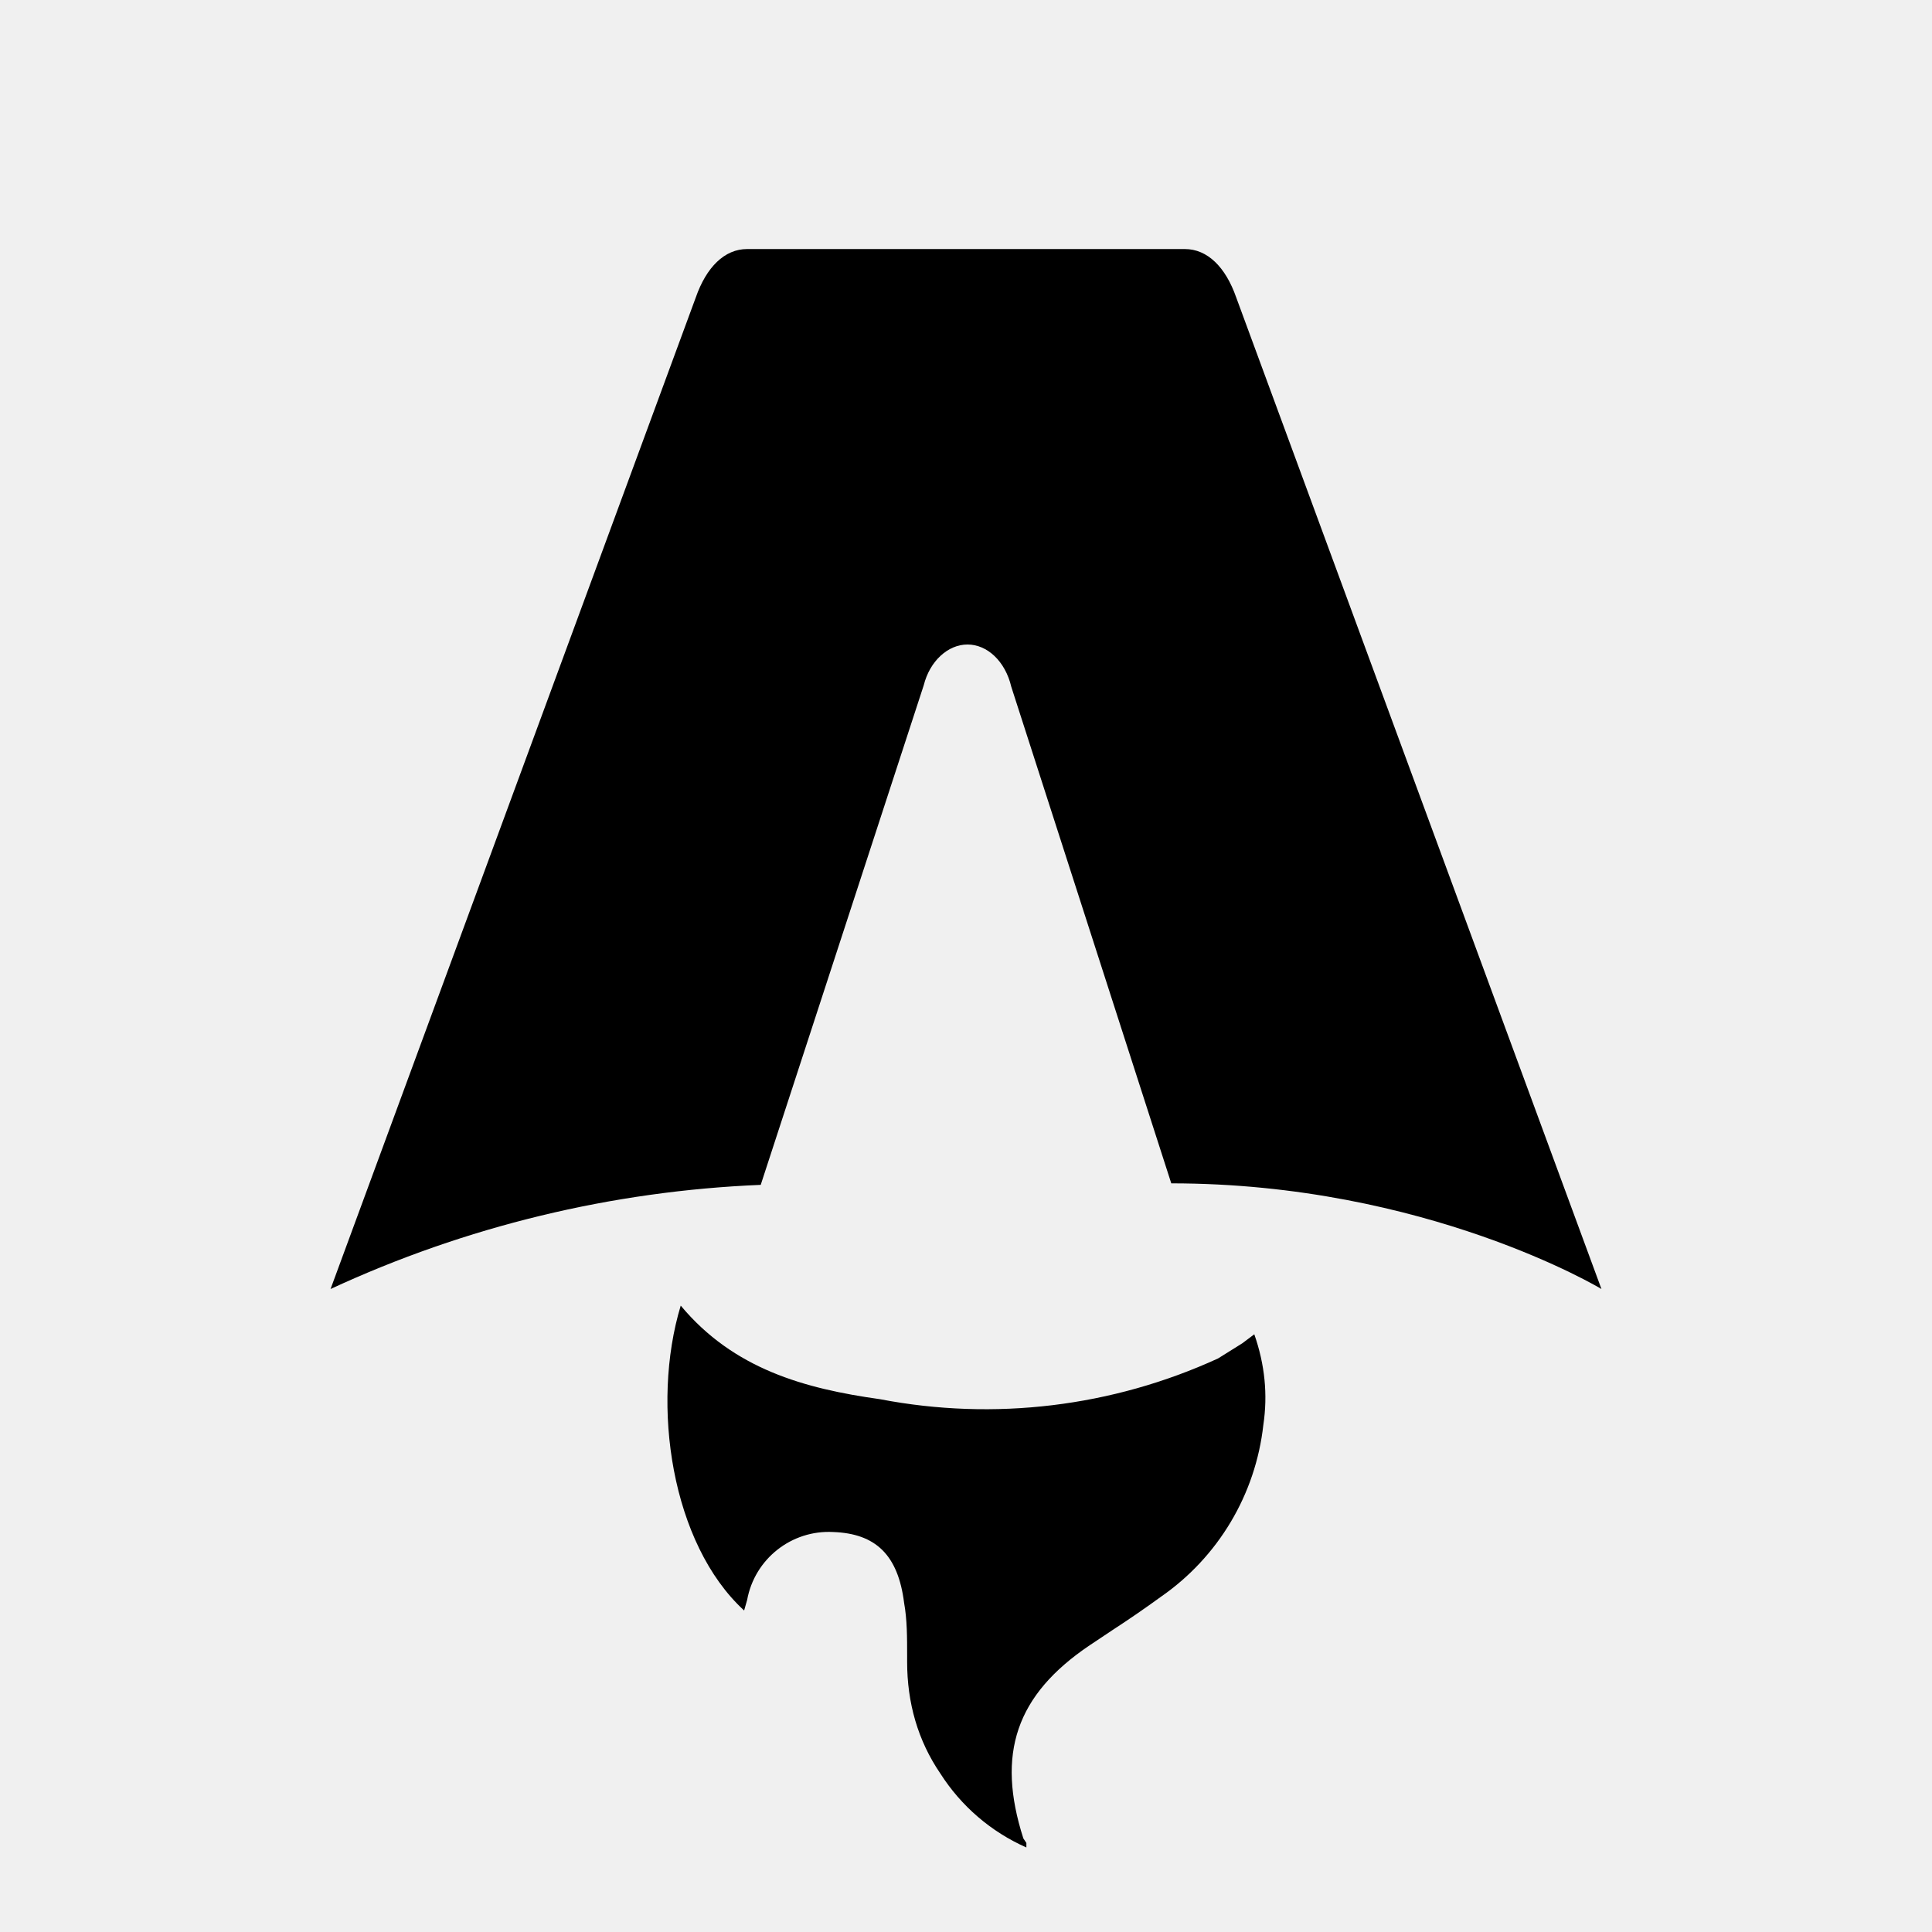
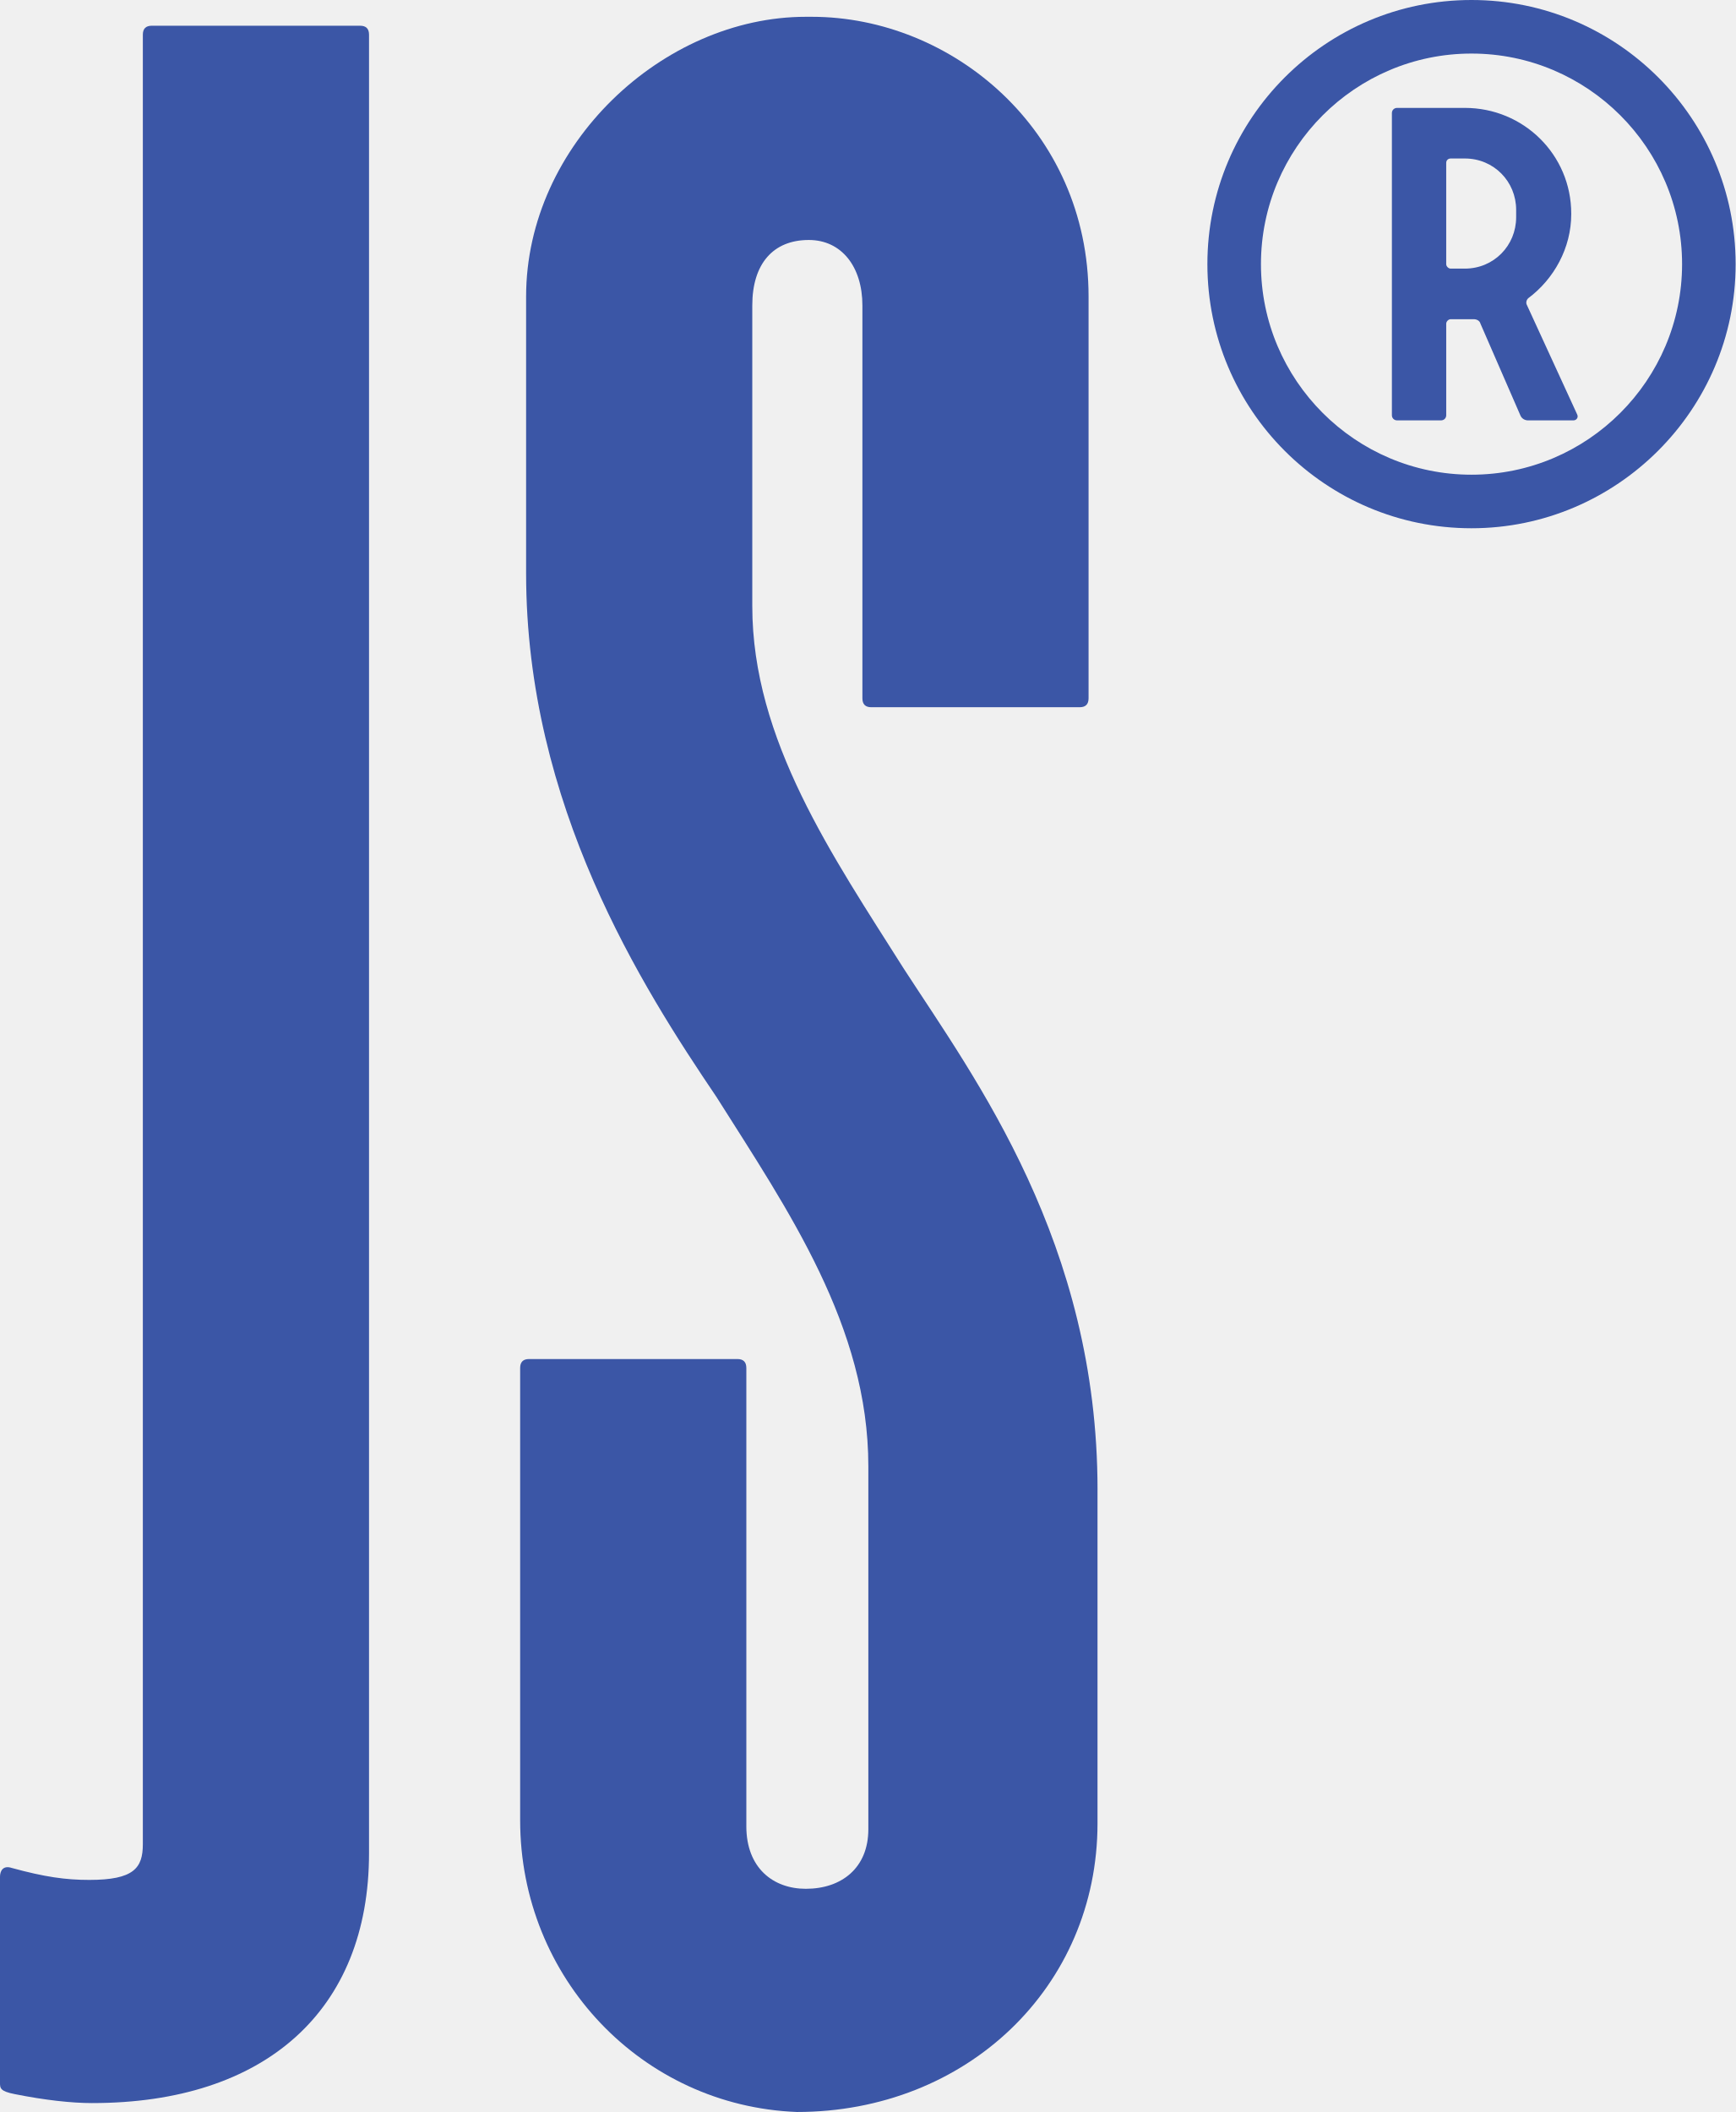
- <svg xmlns="http://www.w3.org/2000/svg" fill="none" viewBox="0 0 128 128">
-   <path d="M50.4 78.5a75.1 75.1 0 0 0-28.5 6.9l24.2-65.7c.7-2 1.9-3.2 3.4-3.2h29c1.5 0 2.7 1.2 3.4 3.2l24.2 65.7s-11.6-7-28.5-7L67 45.5c-.4-1.7-1.6-2.8-2.9-2.8-1.3 0-2.5 1.1-2.9 2.7L50.4 78.5Zm-1.1 28.2Zm-4.2-20.2c-2 6.6-.6 15.8 4.2 20.2a17.5 17.5 0 0 1 .2-.7 5.5 5.5 0 0 1 5.7-4.5c2.8.1 4.3 1.5 4.7 4.7.2 1.1.2 2.3.2 3.5v.4c0 2.7.7 5.2 2.2 7.4a13 13 0 0 0 5.7 4.9v-.3l-.2-.3c-1.8-5.6-.5-9.5 4.4-12.8l1.5-1a73 73 0 0 0 3.2-2.2 16 16 0 0 0 6.8-11.4c.3-2 .1-4-.6-6l-.8.6-1.6 1a37 37 0 0 1-22.4 2.7c-5-.7-9.7-2-13.2-6.2Z" />
-   <style>
-         path { fill: #000; }
-         @media (prefers-color-scheme: dark) {
-             path { fill: #FFF; }
-         }
-     </style>
+ <svg xmlns="http://www.w3.org/2000/svg" id="Layer_2" data-name="Layer 2" viewBox="0 0 130.817 159.177">
+   <g id="Layer_1-2" data-name="Layer 1">
+     <g>
+       <path d="M6.954,158.505c-1.571,0-3.59-.225-5.833-.674-1.122-.22-1.122-.445-1.122-.894v-15.477c0-.45,.225-.899,.897-.674,2.468,.674,4.039,.899,5.833,.899,3.365,0,4.037-.899,4.037-2.693V2.613c0-.45,.225-.674,.674-.674h15.7c.45,0,.674,.225,.674,.674V139.665c0,11.885-7.851,18.839-20.86,18.839Z" fill="#3b56a6" />
+       <path d="M82.72,112.295v25.124c0,12.335-9.872,21.757-22.656,21.757-11.663-.45-20.86-10.092-20.86-21.982v-34.092c0-.45,.225-.674,.672-.674h15.702c.45,0,.674,.225,.674,.674v34.542c0,3.137,2.018,4.711,4.484,4.711,2.693,0,4.711-1.574,4.711-4.486v-27.368c0-10.541-6.055-19.289-11.438-27.812-5.608-8.298-14.356-21.982-14.356-39.478V22.349c0-11.441,10.316-21.083,21.083-21.083h.45c10.541,0,20.86,8.523,20.86,21.083v30.28c0,.45-.225,.674-.672,.674h-15.702c-.45,0-.672-.225-.672-.674V23.023c0-2.918-1.571-4.936-4.039-4.936-2.69,0-4.261,1.794-4.261,4.936v22.656c0,10.092,6.058,18.839,11.441,27.362,5.383,8.298,14.581,20.638,14.581,39.253Z" fill="#3b56a6" />
+       <path d="M110.908,39.814c-10.99,0-19.906-8.916-19.906-19.907S99.918,0,110.908,0s19.908,8.916,19.908,19.907-8.973,19.907-19.908,19.907Zm-15.869-19.907c0,8.748,7.123,15.87,15.869,15.87s15.871-7.122,15.871-15.87-7.123-15.87-15.871-15.87-15.869,7.122-15.869,15.87Zm9.869,11.384c0,.224,.168,.392,.393,.392h3.309c.225,0,.393-.168,.393-.392v-6.897c0-.168,.168-.336,.338-.336h1.738c.223,0,.447,.112,.504,.336l3.027,6.953c.113,.225,.338,.336,.561,.336h3.422c.225,0,.393-.224,.279-.448l-3.812-8.299c-.057-.168,0-.336,.111-.449,1.963-1.458,3.254-3.813,3.254-6.336v-.056c0-4.43-3.59-7.963-8.02-7.963h-5.104c-.225,0-.393,.168-.393,.393V31.291Zm4.094-11.384v-7.626c0-.224,.168-.336,.338-.336h1.064c2.188,0,3.869,1.739,3.869,3.87v.561c0,2.131-1.682,3.869-3.869,3.869h-1.064c-.17,0-.338-.168-.338-.336Z" fill="#3b56a6" />
+     </g>
+   </g>
</svg>
